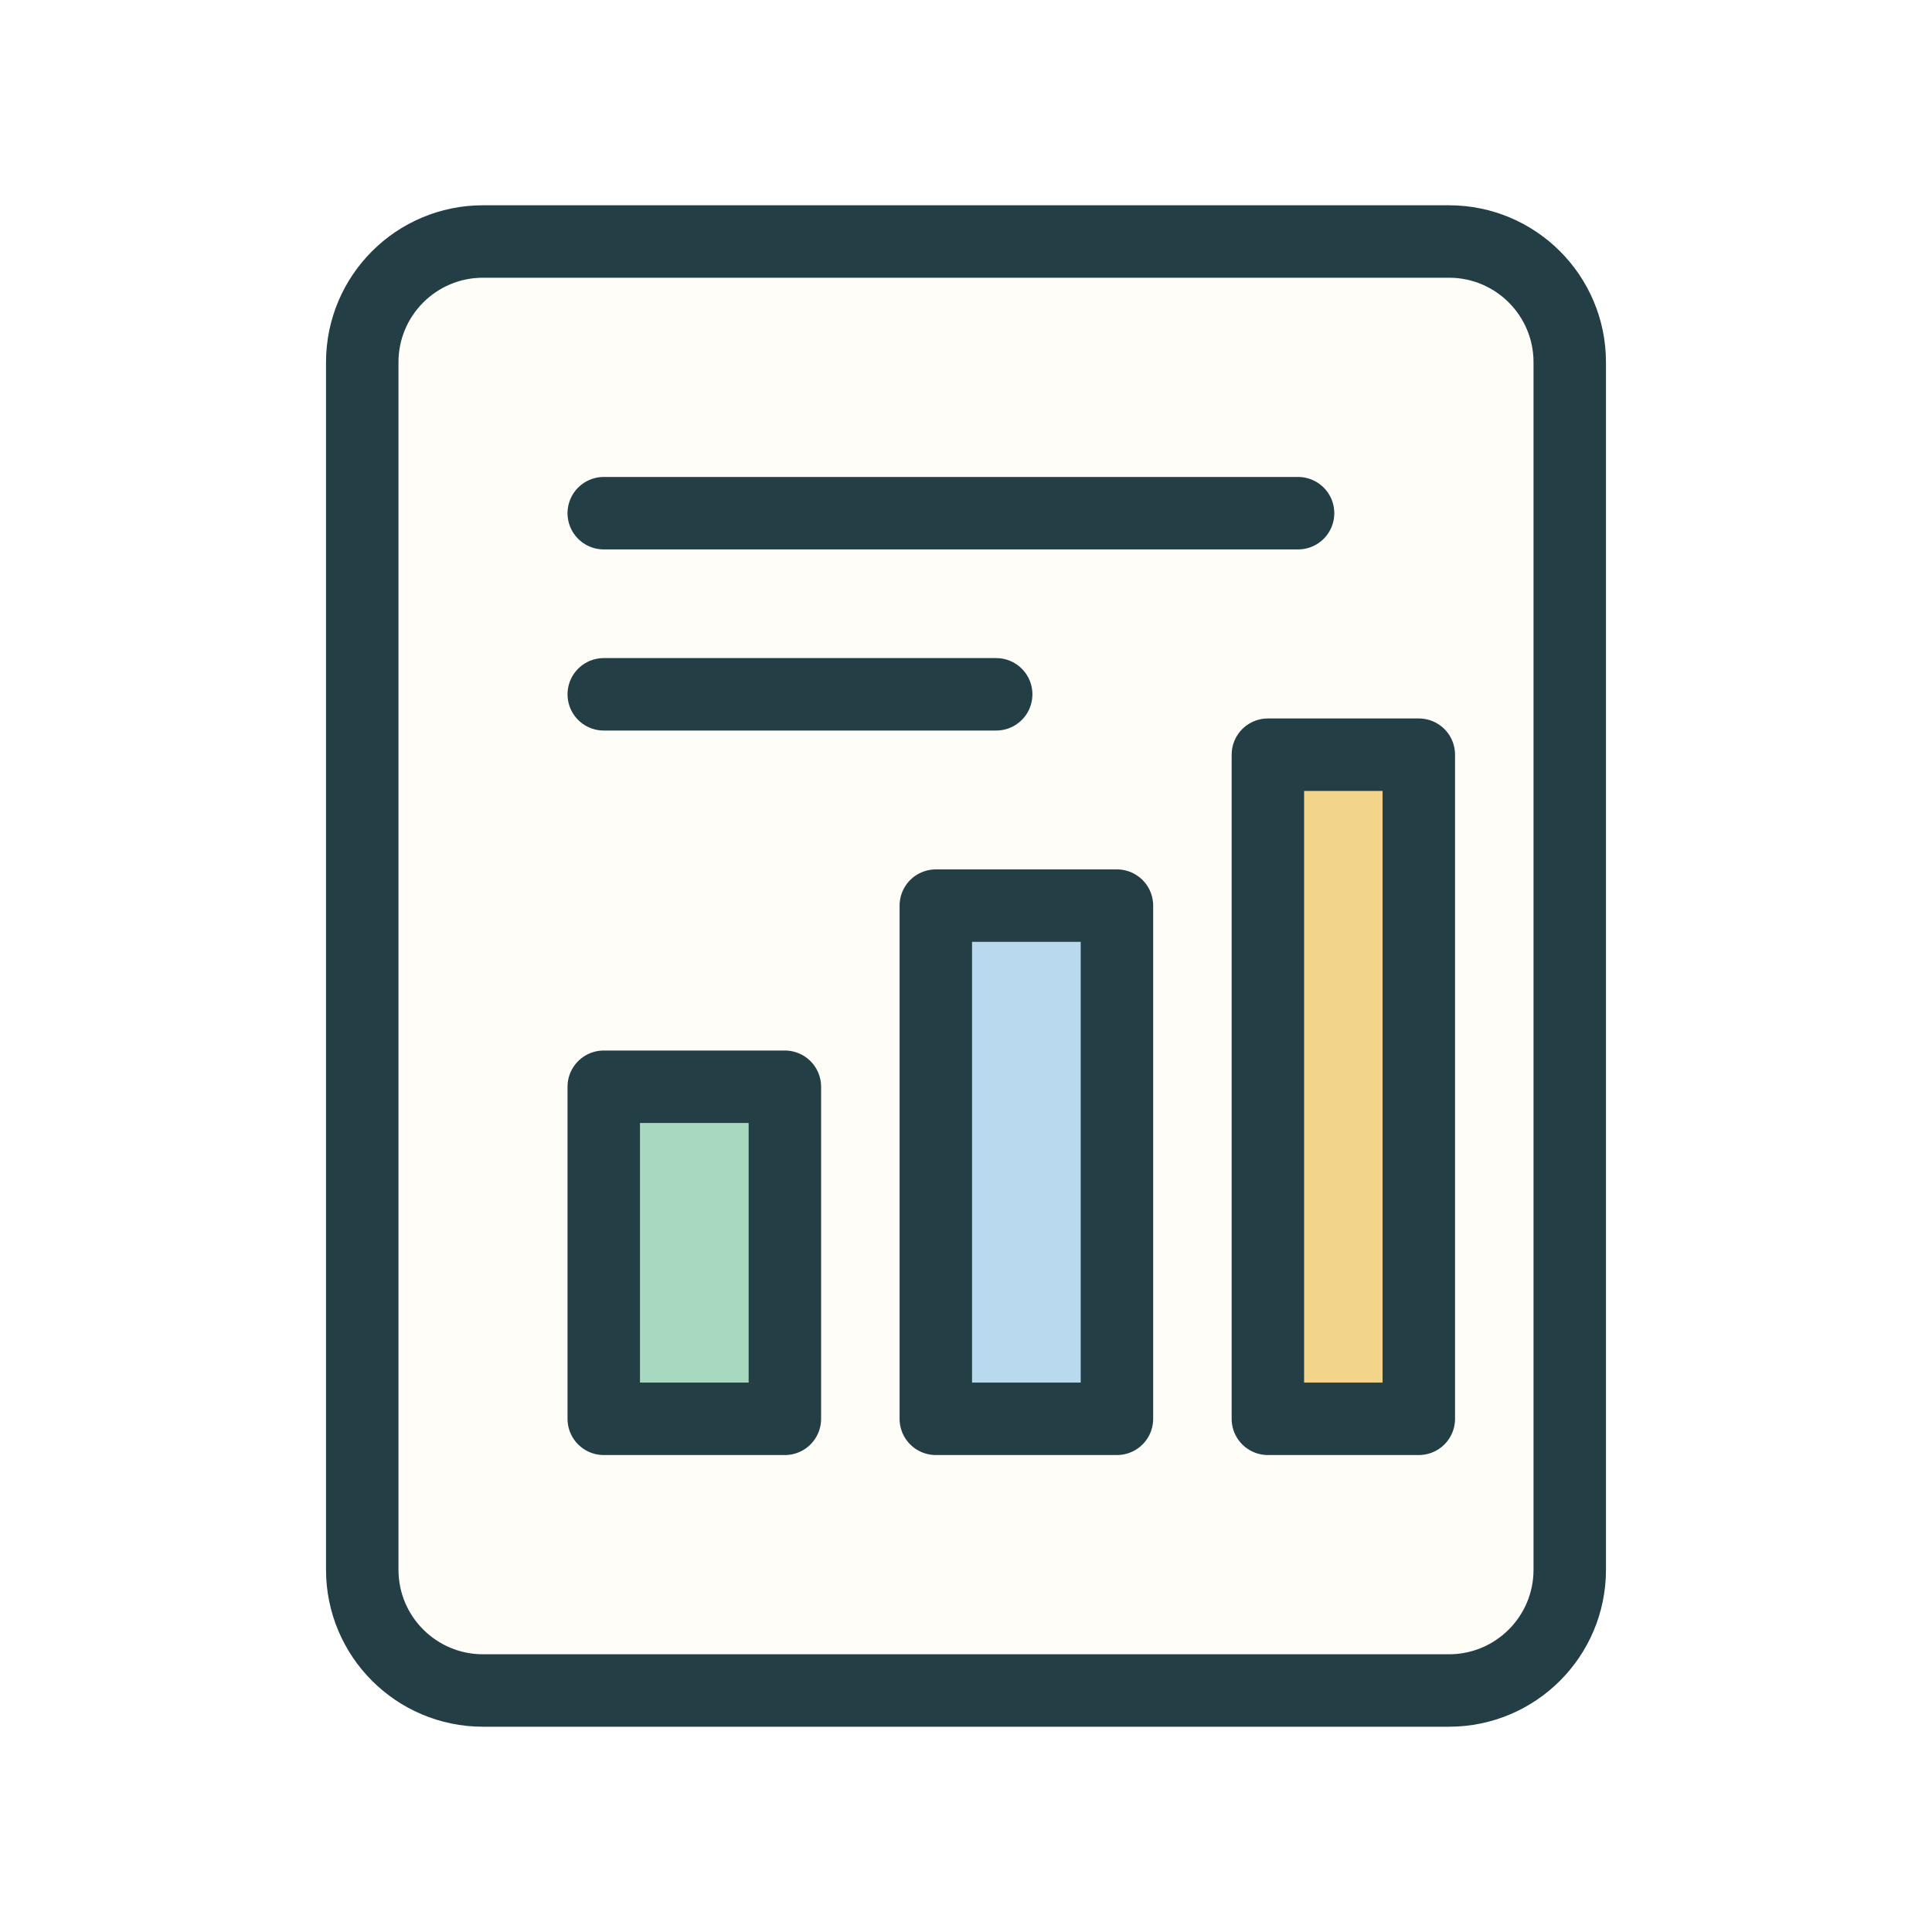
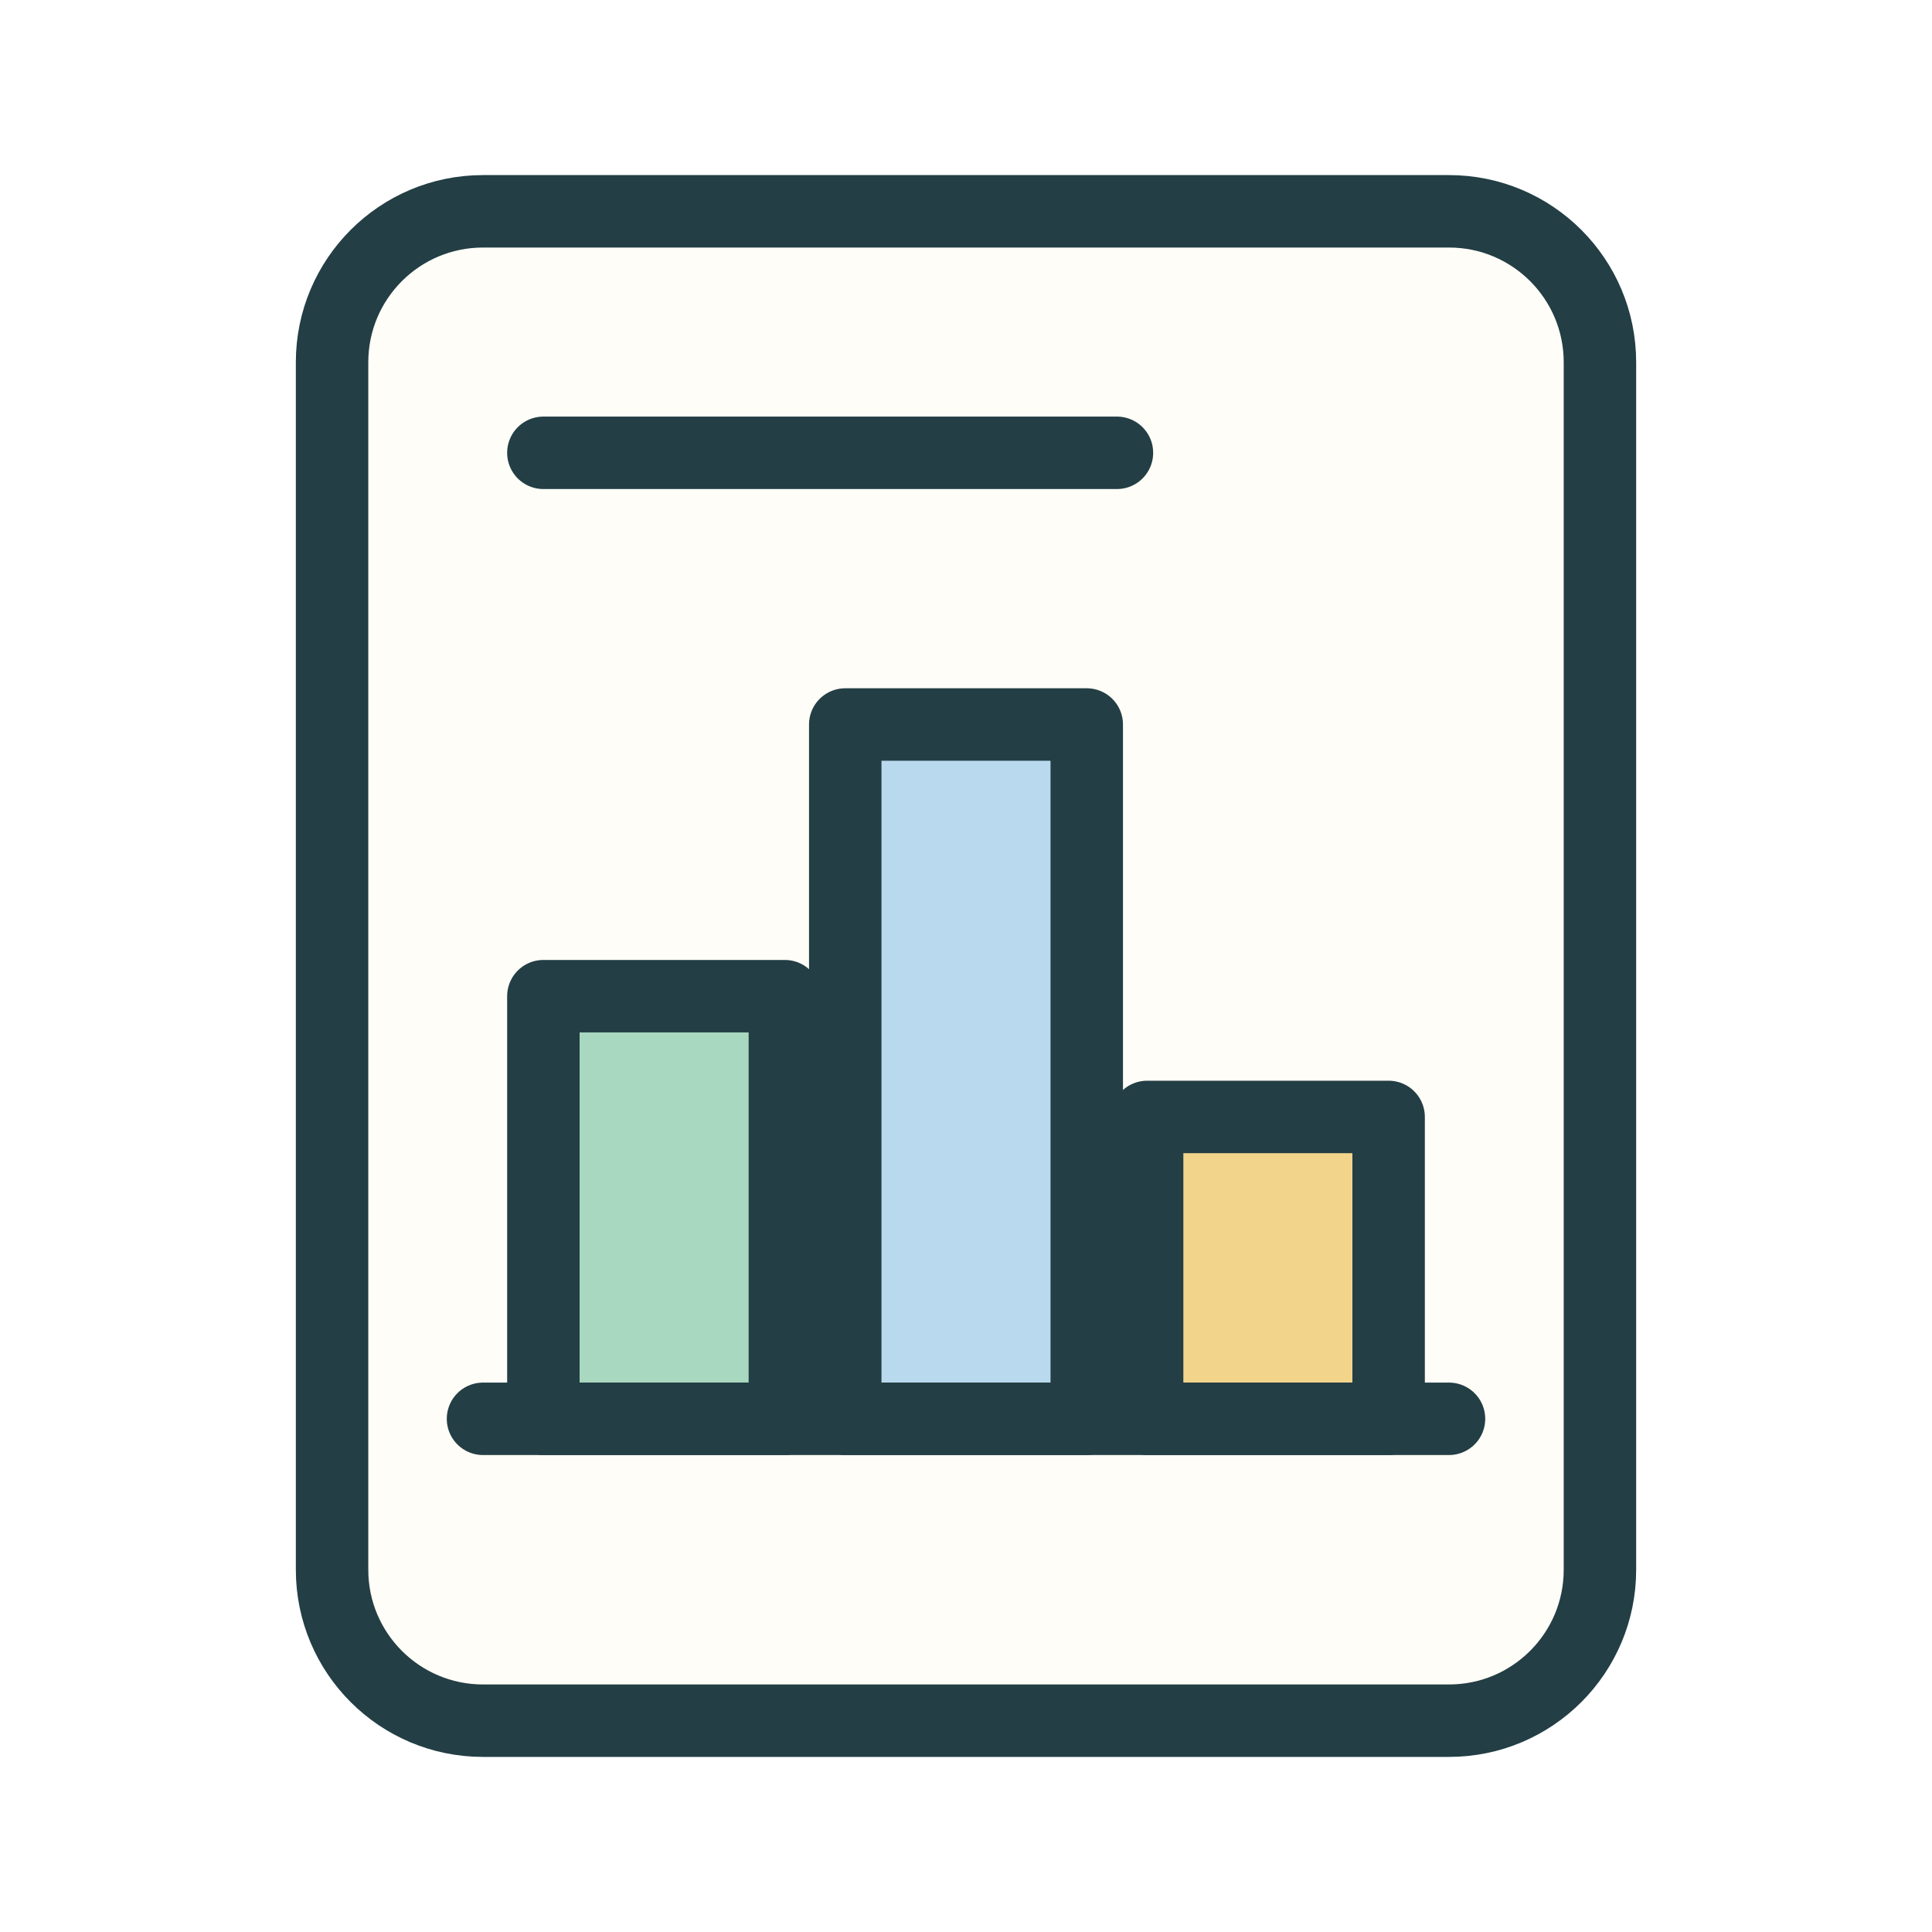
<svg xmlns="http://www.w3.org/2000/svg" width="64" height="64" viewBox="0 0 64 64">
  <g fill="none" stroke="#233E45" stroke-width="2.4" stroke-linecap="round" stroke-linejoin="round">
-     <rect x="12" y="8" width="40" height="48" rx="4" fill="#FFFDF7" />
-     <path d="M20 17h23M20 23h13" />
-     <path fill="#A8D8BF" d="M20 47V36h6v11Z" />
-     <path fill="#B9D9EE" d="M31 47V30h6v17Z" />
-     <path fill="#F3D48B" d="M42 47V25h5v22Z" />
+     <rect x="11" y="7" width="42" height="50" rx="5" fill="#FFFDF7" />
+     <path d="M18 15h19" />
+     <path fill="#A8D8BF" d="M18 47V33h8v14Z" />
+     <path fill="#B9D9EE" d="M28 47V24h8v23Z" />
+     <path fill="#F3D48B" d="M38 47V37h8v10Z" />
+     <path d="M16 47h32" />
  </g>
</svg>
